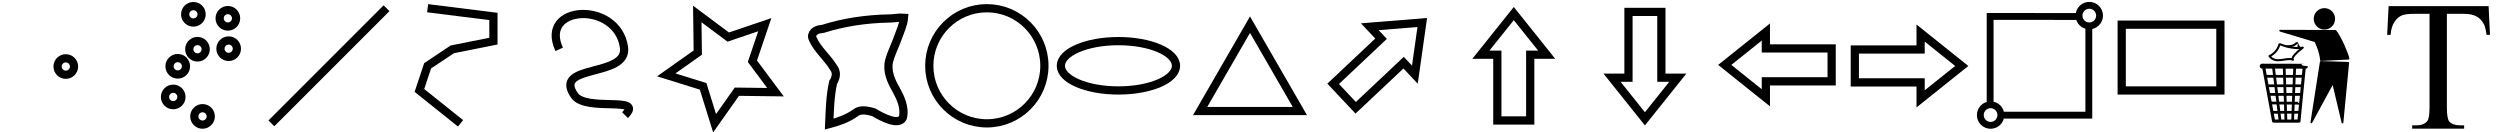
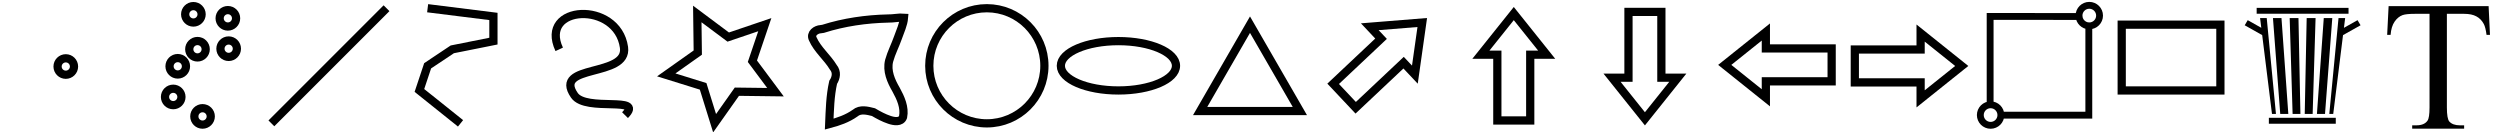
<svg xmlns="http://www.w3.org/2000/svg" xmlns:xlink="http://www.w3.org/1999/xlink" width="304" height="16" viewBox="0 0 304 16" id="svg2" version="1.1">
  <defs id="defs4">
    <marker orient="auto" refY="0" refX="0" id="Arrow1Sstart" style="overflow:visible">
      <path id="path4269" d="M 0,0 5,-5 -12.5,0 5,5 0,0 Z" style="fill:#000000;fill-opacity:1;fill-rule:evenodd;stroke:#000000;stroke-width:1pt;stroke-opacity:1" transform="matrix(0.2,0,0,0.2,1.2,0)" />
    </marker>
    <marker orient="auto" refY="0" refX="0" id="Arrow1Mstart" style="overflow:visible">
      <path id="path4263" d="M 0,0 5,-5 -12.5,0 5,5 0,0 Z" style="fill:#000000;fill-opacity:1;fill-rule:evenodd;stroke:#000000;stroke-width:1pt;stroke-opacity:1" transform="matrix(0.4,0,0,0.4,4,0)" />
    </marker>
  </defs>
  <g id="layer1" transform="translate(0,-1036.362)">
    <circle cx="8" cy="1044.451" r="1" id="multipointpart" style="fill:none;stroke:#000000;stroke-linejoin:miter;stroke-opacity:1" />
    <path style="fill:none;fill-rule:evenodd;stroke:#000000;stroke-linejoin:miter;stroke-opacity:1" d="m 33,1051.362 14,-14" id="lineicon" />
    <path style="fill:none;fill-rule:evenodd;stroke:#000000;stroke-linejoin:miter;stroke-opacity:1" d="m 52,1037.362 8,1 0,3 -5,1 -3,2 -1,3 5,4" id="polylineicon" />
    <path style="fill:none;fill-rule:evenodd;stroke:#000000;stroke-linejoin:miter;stroke-opacity:1" d="m 68,1042.362 c -2.533,-5.409 7.06,-5.955 7.876,-0.242 0.531,3.719 -8.713,1.956 -6.029,5.834 1.431,2.068 8.54,0.01 6.153,2.408" id="freehandpolylineicon" />
    <path id="polygonicon" d="m 93,1039.362 -1.508,4.447 2.808,3.763 -4.695,-0.06 -2.711,3.834 -1.394,-4.484 -4.484,-1.394 3.834,-2.711 -0.06,-4.695 3.763,2.808 z" style="fill:none;stroke:#000000;stroke-linejoin:miter;stroke-opacity:1" />
    <path style="fill:none;fill-opacity:1;fill-rule:evenodd;stroke:#000000;stroke-linejoin:miter;stroke-opacity:1" d="m 100.088,1039.866 c 2.549,-0.808 5.216,-1.19 7.886,-1.252 0.643,0.016 1.363,-0.157 1.955,-0.104 -0.069,0.85 -0.468,1.639 -0.741,2.439 -0.33,0.942 -0.805,1.834 -1.068,2.798 -0.313,1.243 0.233,2.468 0.847,3.522 0.55,1.002 1.081,2.156 0.846,3.323 -0.249,0.69 -1.12,0.525 -1.662,0.34 -0.684,-0.226 -1.321,-0.572 -1.94,-0.936 -0.728,-0.179 -1.599,-0.417 -2.237,0.127 -0.938,0.665 -2.039,1.043 -3.142,1.332 0.073,-1.697 0.105,-3.415 0.479,-5.079 0.373,-0.565 0.491,-1.267 0.015,-1.836 -0.737,-1.218 -1.916,-2.135 -2.495,-3.45 -0.314,-0.658 0.395,-1.155 0.986,-1.183 0.089,-0.016 0.179,-0.03 0.27,-0.041 z" id="freehandpolygonicon" />
    <circle style="fill:none;fill-opacity:1;stroke:#000000;stroke-linejoin:miter;stroke-opacity:1" id="circleicon" cx="120" cy="1044.362" r="7" />
    <ellipse style="fill:none;fill-opacity:1;stroke:#000000;stroke-linejoin:miter;stroke-opacity:1" id="ellipseicon" cx="136" cy="1044.362" rx="7" ry="3" />
    <path style="fill:none;fill-opacity:1;stroke:#000000;stroke-linejoin:miter;stroke-opacity:1" id="triangleicon" d="m 152,1039.362 3.031,5.25 3.031,5.25 -6.062,0 -6.062,0 3.031,-5.25 z" />
    <path style="fill:none;fill-opacity:1;fill-rule:evenodd;stroke:#000000;stroke-linejoin:miter;stroke-opacity:1" d="m 184.076,1038.012 -4,5 2,0 0,8 4,0 0,-8 2,0 -4,-5 z" id="uparrowicon" />
    <use style="fill:none;fill-opacity:1;stroke:#000000;stroke-linejoin:miter;stroke-opacity:1" x="0" y="0" xlink:href="#uparrowicon" id="anyarrowicon" transform="matrix(0.685451,0.7281187,-0.7281187,0.685451,802.5685,193.5635)" width="100%" height="100%" />
    <use style="fill:none;fill-opacity:1;stroke:#000000;stroke-linejoin:miter;stroke-opacity:1" x="0" y="0" xlink:href="#uparrowicon" id="downarrowicon" transform="matrix(1,0,0,-1,15.94662,2088.822)" width="100%" height="100%" />
    <use style="fill:none;fill-opacity:1;stroke:#000000;stroke-linejoin:miter;stroke-opacity:1" x="0" y="0" xlink:href="#uparrowicon" id="leftarrowicon" transform="matrix(0,-1,1,0,-828.2836,1228.329)" width="100%" height="100%" />
    <use style="fill:none;fill-opacity:1;stroke:#000000;stroke-linejoin:miter;stroke-opacity:1" x="0" y="0" xlink:href="#uparrowicon" id="rightarrowicon" transform="matrix(0,1,-1,0,1276.558,860.3065)" width="100%" height="100%" />
    <rect style="fill:none;fill-opacity:1;stroke:#000000;stroke-linejoin:miter;stroke-opacity:1" id="rectangleicon" width="12" height="8" x="258" y="1039.362" />
    <g id="multipointicon" style="fill:none;stroke:#000000;stroke-linejoin:miter;stroke-opacity:1">
      <use style="fill:none;stroke:#000000;stroke-linejoin:miter;stroke-opacity:1" height="100%" width="100%" transform="translate(19.70815,-5.86228)" id="use4231" xlink:href="#multipointpart" y="0" x="0" />
      <use style="fill:none;stroke:#000000;stroke-linejoin:miter;stroke-opacity:1" height="100%" width="100%" transform="translate(0.09723547,3.694948)" id="use4233" xlink:href="#use4231" y="0" x="0" />
      <use style="fill:none;stroke:#000000;stroke-linejoin:miter;stroke-opacity:1" height="100%" width="100%" transform="translate(-3.792183,0.06482364)" id="use4235" xlink:href="#use4233" y="0" x="0" />
      <use style="fill:none;stroke:#000000;stroke-linejoin:miter;stroke-opacity:1" height="100%" width="100%" transform="translate(-2.398475,2.074356)" id="use4237" xlink:href="#use4235" y="0" x="0" />
      <use style="fill:none;stroke:#000000;stroke-linejoin:miter;stroke-opacity:1" height="100%" width="100%" transform="translate(-0.551001,3.727359)" id="use4239" xlink:href="#use4237" y="0" x="0" />
      <use style="fill:none;stroke:#000000;stroke-linejoin:miter;stroke-opacity:1" height="100%" width="100%" transform="translate(3.5653,2.366063)" id="use4241" xlink:href="#use4239" y="0" x="0" />
      <use height="100%" width="100%" transform="translate(15.5159,-6.348457)" id="use4217" xlink:href="#multipointpart" y="0" x="0" style="fill:none;stroke:#000000;stroke-linejoin:miter;stroke-opacity:1" />
    </g>
    <path id="extenticon" style="fill:none;fill-opacity:1;stroke:#000000;stroke-width:0.834;stroke-linecap:round;stroke-linejoin:miter;stroke-opacity:1" d="m 255.307,1038.259 a 1.25,1.25 0 0 1 -1.25,1.25 1.25,1.25 0 0 1 -1.25,-1.25 1.25,1.25 0 0 1 1.25,-1.25 1.25,1.25 0 0 1 1.25,1.25 z m -12,12.094 a 1.25,1.25 0 0 1 -1.25,1.25 1.25,1.25 0 0 1 -1.25,-1.25 1.25,1.25 0 0 1 1.25,-1.25 1.25,1.25 0 0 1 1.25,1.25 z M 242,1038.362 l 0,10.742 c 0.019,0 0.038,0 0.057,0 0.691,3e-4 1.251,0.561 1.25,1.252 l 0,0.01 10.693,0 0,-10.855 c -0.628,-0.028 -1.137,-0.518 -1.189,-1.145 z" />
-     <g id="tidyman" transform="matrix(0.04199935,0,0,0.04199935,274.7934,1037.393)">
-       <g id="g2276">
-         <g id="g2260">
-           <g id="basket" transform="translate(-429.3978,-46.15219)">
-             <path id="path2280" style="fill:none;fill-opacity:0.75;stroke:#000000;stroke-width:14.152;stroke-linecap:round;stroke-linejoin:miter;stroke-miterlimit:4;stroke-dasharray:none" d="m 436.246,213.103 c 125.378,0 125.378,0.499 125.378,0.499" />
-             <path id="path1405" style="fill:none;fill-opacity:0.75;stroke:#000000;stroke-width:9;stroke-linecap:butt;stroke-linejoin:round;stroke-miterlimit:4;stroke-dasharray:none" d="m 557.789,218.91 -15.104,153.315 -73.355,0 C 441.005,218.59 441.005,218.59 441.005,218.59" />
-             <path id="path7527" style="fill:none;fill-opacity:0.75;stroke:#000000;stroke-width:8;stroke-linecap:butt;stroke-linejoin:miter;stroke-miterlimit:4;stroke-dasharray:none" d="m 445.07,242.53 c 111.221,0 111.221,0 111.221,0" />
-             <path id="path7529" style="fill:none;fill-opacity:0.75;stroke:#000000;stroke-width:8;stroke-linecap:butt;stroke-linejoin:miter;stroke-miterlimit:4;stroke-dasharray:none" d="m 552.301,269.961 c -101.745,0 -101.745,0 -101.745,0" />
-             <path id="path7535" style="fill:none;fill-opacity:0.75;stroke:#000000;stroke-width:8;stroke-linecap:butt;stroke-linejoin:miter;stroke-miterlimit:4;stroke-dasharray:none" d="m 455.045,294.898 c 94.762,0 94.762,0 94.762,0" />
-             <path id="path7539" style="fill:none;fill-opacity:0.75;stroke:#000000;stroke-width:8;stroke-linecap:butt;stroke-linejoin:miter;stroke-miterlimit:4;stroke-dasharray:none" d="m 460.033,319.836 c 87.281,0 87.281,0.998 87.281,0.998" />
-             <path id="path7541" style="fill:none;fill-opacity:0.75;stroke:#000000;stroke-width:8;stroke-linecap:butt;stroke-linejoin:miter;stroke-miterlimit:4;stroke-dasharray:none" d="m 544.82,346.768 c -80.298,0 -80.298,0 -80.298,0" />
-             <path id="path7543" style="fill:none;fill-opacity:0.75;stroke:#000000;stroke-width:8;stroke-linecap:butt;stroke-linejoin:miter;stroke-miterlimit:4;stroke-dasharray:none" d="m 468.511,213.602 c 19.451,157.106 19.451,157.106 19.451,157.106" />
-             <path id="path7545" style="fill:none;fill-opacity:0.75;stroke:#000000;stroke-width:8;stroke-linecap:butt;stroke-linejoin:miter;stroke-miterlimit:4;stroke-dasharray:none" d="M 504.92,370.209 C 499.933,214.101 499.933,214.101 499.933,214.101" />
-             <path id="path7547" style="fill:none;fill-opacity:0.75;stroke:#000000;stroke-width:8;stroke-linecap:butt;stroke-linejoin:miter;stroke-miterlimit:4;stroke-dasharray:none" d="m 530.356,214.6 c -5.985,157.106 -5.985,157.106 -5.985,157.106" />
-           </g>
-           <g id="g2256">
-             <path id="path9309" style="fill:none;fill-opacity:0.75;stroke:#000000;stroke-width:6;stroke-linecap:round;stroke-linejoin:round;stroke-miterlimit:4;stroke-dasharray:none" d="m 28.197,137.949 c 27.431,-13.716 27.236,-35.534 29.426,-34.663 26.027,10.35 50.748,13.466 66.708,9.975 -46.362,35.363 -22.771,36.979 -29.177,34.663 -19.689,-7.117 -48.254,14.214 -66.957,-9.975 z" />
-             <path id="path11057" style="fill:none;fill-opacity:0.75;stroke:#000000;stroke-width:6;stroke-linecap:butt;stroke-linejoin:miter;stroke-miterlimit:4;stroke-dasharray:none" d="m 77.07,109.545 c 25.287,0.028 26.007,-8.031 30.677,-10.005 0.324,-0.137 2.629,10.73 8.977,14.962" />
-           </g>
-         </g>
-         <g id="person" transform="translate(-46.6017,-41.17205)">
-           <g id="body" transform="translate(-0.254381,-0.249374)">
-             <path id="upper body" style="fill:#000000;stroke:#000000;stroke-width:5;stroke-linecap:round;stroke-linejoin:round;stroke-miterlimit:4;stroke-dasharray:none" d="m 105.73,105.738 160.098,0.456 c 13.508,15.581 36.136,68.418 37.844,80.591 l -79.739,3.99 c -2.244,-26.184 -14.713,-50.623 -16.459,-54.364 L 105.73,105.738 Z" />
-             <path id="lower body" style="fill:#000000;stroke:#000000;stroke-width:5;stroke-linecap:round;stroke-linejoin:round;stroke-miterlimit:4;stroke-dasharray:none" d="m 223.295,196.238 -27.231,175.091 62.586,-115.19 27.572,115.646 16.655,-173.108 -79.582,-2.438 z" />
-           </g>
-         </g>
-       </g>
-       <circle id="circle4221" cy="30" cx="187" r="31" style="fill:#000000;stroke:none" />
-     </g>
    <path id="T" style="font-style:normal;font-variant:normal;font-weight:normal;font-stretch:normal;font-size:medium;line-height:125%;font-family:'Times New Roman';-inkscape-font-specification:'Times New Roman, ';letter-spacing:0px;word-spacing:0px;fill:#000000;fill-opacity:1;stroke:none;stroke-width:1px;stroke-linecap:butt;stroke-linejoin:miter;stroke-opacity:1" d="m 302.616,1037.11 0.165,3.494 -0.417,0 q -0.121,-0.923 -0.33,-1.318 -0.341,-0.637 -0.912,-0.934 -0.56,-0.308 -1.483,-0.308 l -2.098,0 0,11.382 q 0,1.373 0.297,1.714 0.417,0.461 1.285,0.461 l 0.516,0 0,0.406 -6.317,0 0,-0.406 0.527,0 q 0.945,0 1.34,-0.571 0.242,-0.352 0.242,-1.604 l 0,-11.382 -1.791,0 q -1.044,0 -1.483,0.154 -0.571,0.209 -0.978,0.802 -0.406,0.593 -0.483,1.604 l -0.417,0 0.176,-3.494 12.162,0 z" />
+     <path id="trashicon" style="fill:#000000" d="m 275.894,1050.689 8.137,0 0,0.716 -8.137,0 0,-0.716 z m -1.484,-13.369 11.172,0 0,0.716 -11.172,0 0,-0.716 z m 0.416,1.241 0.147,1.181 -1.65,-0.928 -0.366,0.621 2.125,1.196 1.191,9.582 0.482,0 -1.121,-11.653 -0.808,0 z m 1.566,0 0.884,11.652 0.983,0 -0.831,-11.652 -1.036,0 z m 2.033,0 0.356,11.652 0.95,0 -0.237,-11.652 -1.068,0 z m 2.067,0 -0.237,11.652 0.963,0 0.356,-11.652 -1.081,0 z m 2.078,0 -0.831,11.652 0.983,0 0.884,-11.652 -1.036,0 z m 1.794,0 -1.121,11.652 0.479,0 1.189,-9.58 2.133,-1.198 -0.367,-0.621 -1.654,0.932 0.147,-1.185 -0.804,0 z" />
  </g>
</svg>
